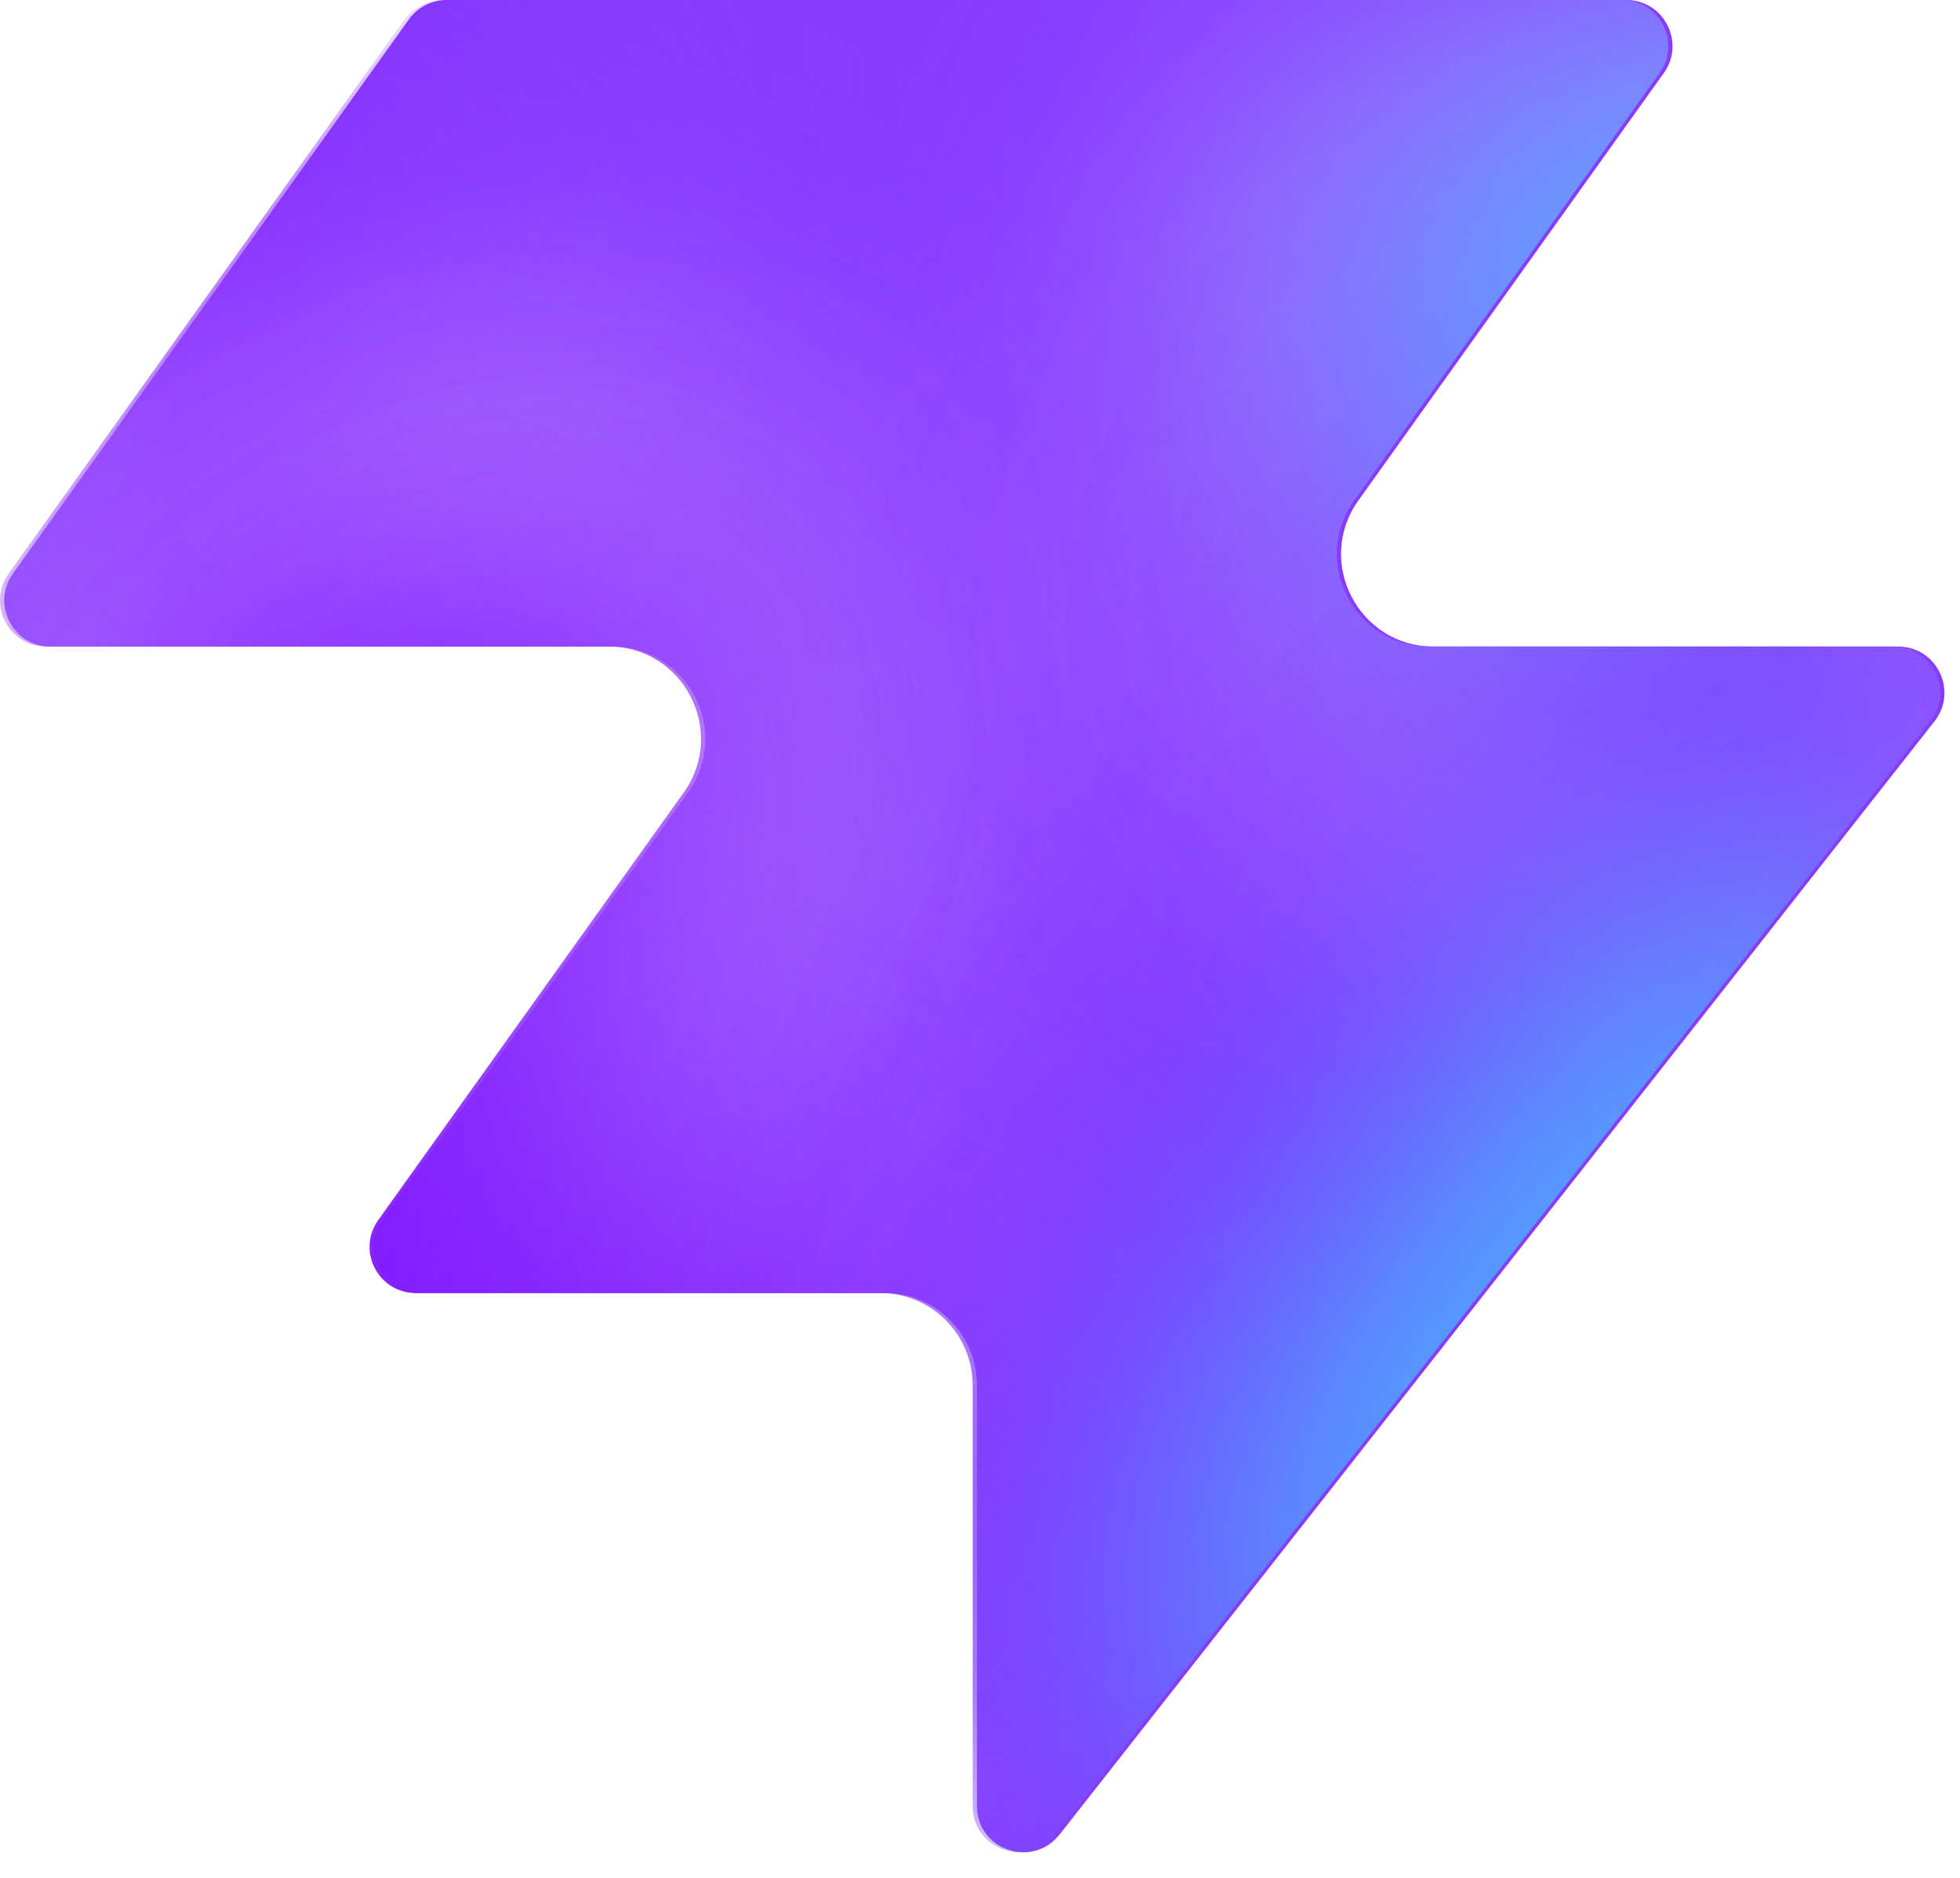
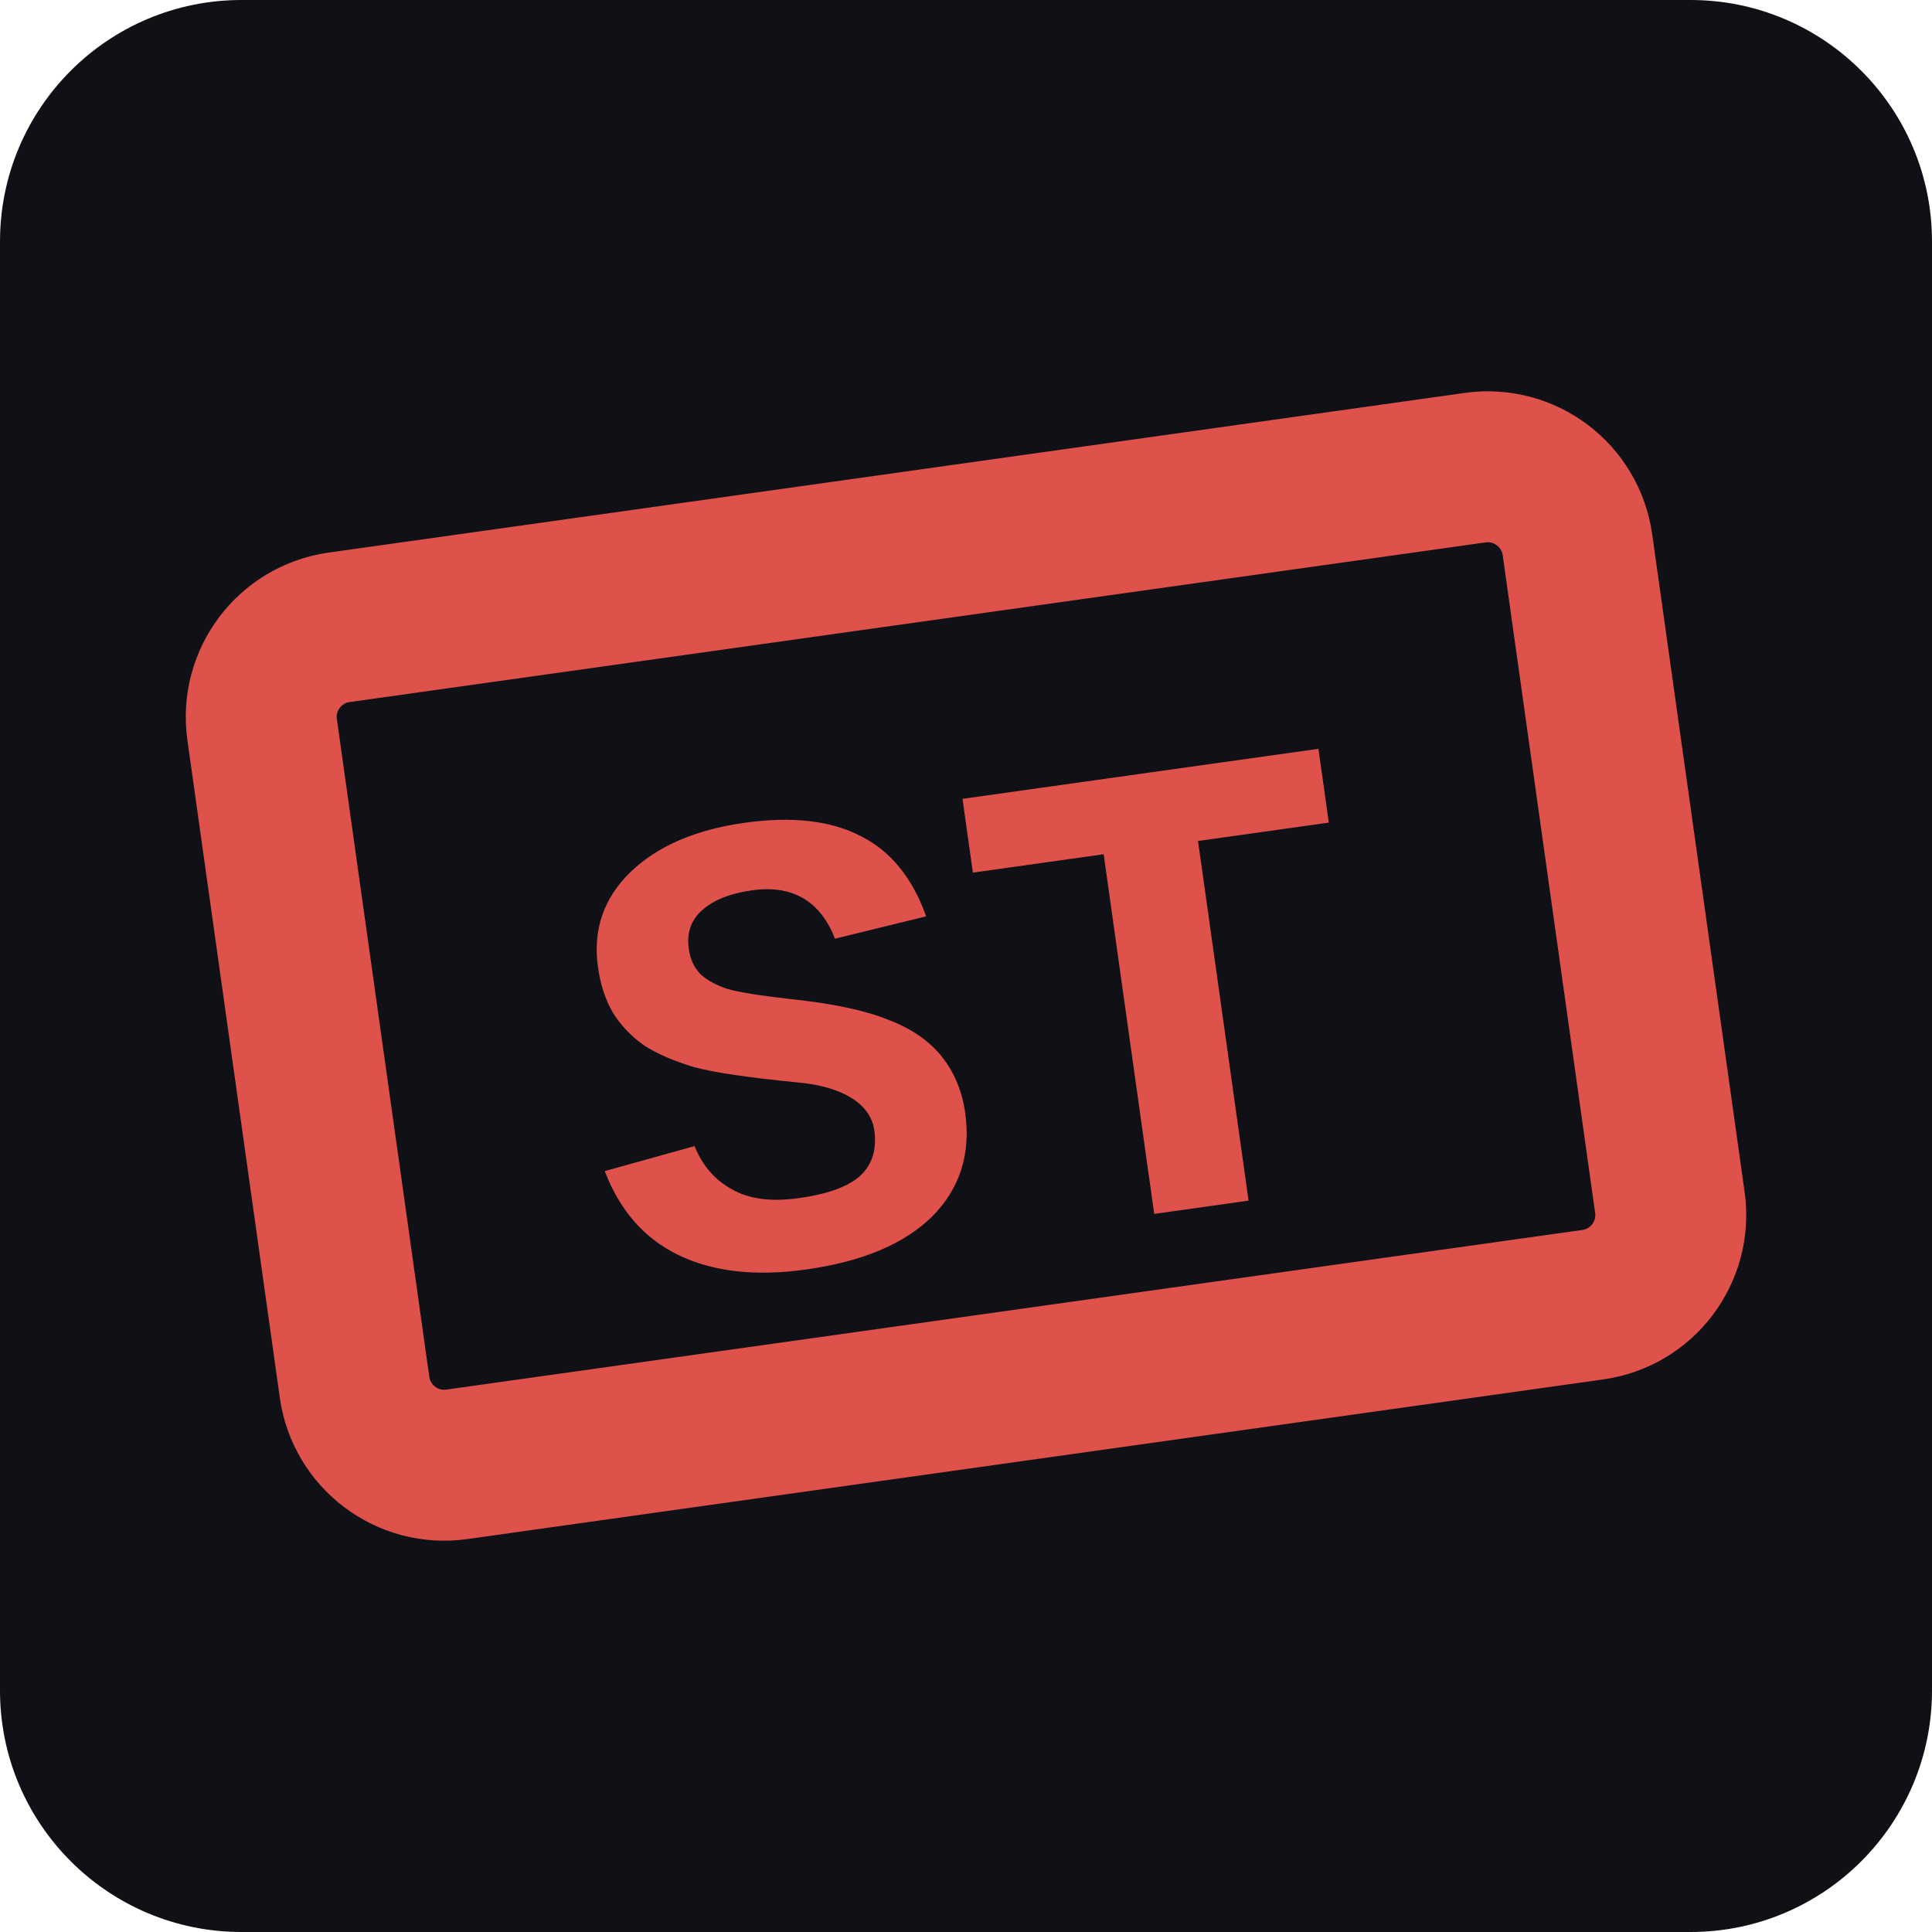
- <svg xmlns="http://www.w3.org/2000/svg" width="48" height="46" fill="none" viewBox="0 0 48 46">
-   <path fill="#863bff" d="M25.946 44.938c-.664.845-2.021.375-2.021-.698V33.937a2.26 2.26 0 0 0-2.262-2.262H10.287c-.92 0-1.456-1.04-.92-1.788l7.48-10.471c1.07-1.497 0-3.578-1.842-3.578H1.237c-.92 0-1.456-1.04-.92-1.788L10.013.474c.214-.297.556-.474.92-.474h28.894c.92 0 1.456 1.04.92 1.788l-7.48 10.471c-1.07 1.498 0 3.579 1.842 3.579h11.377c.943 0 1.473 1.088.89 1.83L25.947 44.94z" style="fill:#863bff;fill:color(display-p3 .525 .23 1);fill-opacity:1" />
-   <mask id="a" width="48" height="46" x="0" y="0" maskUnits="userSpaceOnUse" style="mask-type:alpha">
-     <path fill="#000" d="M25.842 44.938c-.664.844-2.021.375-2.021-.698V33.937a2.26 2.26 0 0 0-2.262-2.262H10.183c-.92 0-1.456-1.04-.92-1.788l7.48-10.471c1.07-1.498 0-3.579-1.842-3.579H1.133c-.92 0-1.456-1.04-.92-1.787L9.91.473c.214-.297.556-.474.92-.474h28.894c.92 0 1.456 1.04.92 1.788l-7.48 10.471c-1.07 1.498 0 3.578 1.842 3.578h11.377c.943 0 1.473 1.088.89 1.832L25.843 44.94z" style="fill:#000;fill-opacity:1" />
-   </mask>
-   <g mask="url(#a)">
-     <g filter="url(#b)">
-       <ellipse cx="5.508" cy="14.704" fill="#ede6ff" rx="5.508" ry="14.704" style="fill:#ede6ff;fill:color(display-p3 .927 .903 1);fill-opacity:1" transform="matrix(.00324 1 1 -.00324 -4.47 31.516)" />
-     </g>
-     <g filter="url(#c)">
-       <ellipse cx="10.399" cy="29.851" fill="#ede6ff" rx="10.399" ry="29.851" style="fill:#ede6ff;fill:color(display-p3 .927 .903 1);fill-opacity:1" transform="matrix(.00324 1 1 -.00324 -39.328 7.883)" />
-     </g>
-     <g filter="url(#d)">
-       <ellipse cx="5.508" cy="30.487" fill="#7e14ff" rx="5.508" ry="30.487" style="fill:#7e14ff;fill:color(display-p3 .492 .077 1);fill-opacity:1" transform="rotate(89.814 -25.913 -14.639)scale(1 -1)" />
-     </g>
-     <g filter="url(#e)">
-       <ellipse cx="5.508" cy="30.599" fill="#7e14ff" rx="5.508" ry="30.599" style="fill:#7e14ff;fill:color(display-p3 .492 .077 1);fill-opacity:1" transform="rotate(89.814 -32.644 -3.334)scale(1 -1)" />
-     </g>
-     <g filter="url(#f)">
-       <ellipse cx="5.508" cy="30.599" fill="#7e14ff" rx="5.508" ry="30.599" style="fill:#7e14ff;fill:color(display-p3 .492 .077 1);fill-opacity:1" transform="matrix(.00324 1 1 -.00324 -34.34 30.47)" />
-     </g>
-     <g filter="url(#g)">
-       <ellipse cx="14.072" cy="22.078" fill="#ede6ff" rx="14.072" ry="22.078" style="fill:#ede6ff;fill:color(display-p3 .927 .903 1);fill-opacity:1" transform="rotate(93.35 24.506 48.493)scale(-1 1)" />
-     </g>
-     <g filter="url(#h)">
-       <ellipse cx="3.47" cy="21.501" fill="#7e14ff" rx="3.47" ry="21.501" style="fill:#7e14ff;fill:color(display-p3 .492 .077 1);fill-opacity:1" transform="rotate(89.009 28.708 47.59)scale(-1 1)" />
-     </g>
-     <g filter="url(#i)">
-       <ellipse cx="3.47" cy="21.501" fill="#7e14ff" rx="3.47" ry="21.501" style="fill:#7e14ff;fill:color(display-p3 .492 .077 1);fill-opacity:1" transform="rotate(89.009 28.708 47.59)scale(-1 1)" />
-     </g>
-     <g filter="url(#j)">
-       <ellipse cx=".387" cy="8.972" fill="#7e14ff" rx="4.407" ry="29.108" style="fill:#7e14ff;fill:color(display-p3 .492 .077 1);fill-opacity:1" transform="rotate(39.51 .387 8.972)" />
-     </g>
-     <g filter="url(#k)">
-       <ellipse cx="47.523" cy="-6.092" fill="#7e14ff" rx="4.407" ry="29.108" style="fill:#7e14ff;fill:color(display-p3 .492 .077 1);fill-opacity:1" transform="rotate(37.892 47.523 -6.092)" />
-     </g>
-     <g filter="url(#l)">
-       <ellipse cx="41.412" cy="6.333" fill="#47bfff" rx="5.971" ry="9.665" style="fill:#47bfff;fill:color(display-p3 .28 .748 1);fill-opacity:1" transform="rotate(37.892 41.412 6.333)" />
-     </g>
-     <g filter="url(#m)">
-       <ellipse cx="-1.879" cy="38.332" fill="#7e14ff" rx="4.407" ry="29.108" style="fill:#7e14ff;fill:color(display-p3 .492 .077 1);fill-opacity:1" transform="rotate(37.892 -1.88 38.332)" />
-     </g>
-     <g filter="url(#n)">
-       <ellipse cx="-1.879" cy="38.332" fill="#7e14ff" rx="4.407" ry="29.108" style="fill:#7e14ff;fill:color(display-p3 .492 .077 1);fill-opacity:1" transform="rotate(37.892 -1.88 38.332)" />
-     </g>
-     <g filter="url(#o)">
-       <ellipse cx="35.651" cy="29.907" fill="#7e14ff" rx="4.407" ry="29.108" style="fill:#7e14ff;fill:color(display-p3 .492 .077 1);fill-opacity:1" transform="rotate(37.892 35.651 29.907)" />
-     </g>
-     <g filter="url(#p)">
-       <ellipse cx="38.418" cy="32.4" fill="#47bfff" rx="5.971" ry="15.297" style="fill:#47bfff;fill:color(display-p3 .28 .748 1);fill-opacity:1" transform="rotate(37.892 38.418 32.4)" />
-     </g>
-   </g>
-   <defs>
-     <filter id="b" width="60.045" height="41.654" x="-19.77" y="16.149" color-interpolation-filters="sRGB" filterUnits="userSpaceOnUse">
-       <feFlood flood-opacity="0" result="BackgroundImageFix" />
-       <feBlend in="SourceGraphic" in2="BackgroundImageFix" result="shape" />
-       <feGaussianBlur result="effect1_foregroundBlur_2002_17158" stdDeviation="7.659" />
-     </filter>
-     <filter id="c" width="90.34" height="51.437" x="-54.613" y="-7.533" color-interpolation-filters="sRGB" filterUnits="userSpaceOnUse">
-       <feFlood flood-opacity="0" result="BackgroundImageFix" />
-       <feBlend in="SourceGraphic" in2="BackgroundImageFix" result="shape" />
-       <feGaussianBlur result="effect1_foregroundBlur_2002_17158" stdDeviation="7.659" />
-     </filter>
-     <filter id="d" width="79.355" height="29.4" x="-49.64" y="2.03" color-interpolation-filters="sRGB" filterUnits="userSpaceOnUse">
-       <feFlood flood-opacity="0" result="BackgroundImageFix" />
-       <feBlend in="SourceGraphic" in2="BackgroundImageFix" result="shape" />
-       <feGaussianBlur result="effect1_foregroundBlur_2002_17158" stdDeviation="4.596" />
-     </filter>
-     <filter id="e" width="79.579" height="29.4" x="-45.045" y="20.029" color-interpolation-filters="sRGB" filterUnits="userSpaceOnUse">
-       <feFlood flood-opacity="0" result="BackgroundImageFix" />
-       <feBlend in="SourceGraphic" in2="BackgroundImageFix" result="shape" />
-       <feGaussianBlur result="effect1_foregroundBlur_2002_17158" stdDeviation="4.596" />
-     </filter>
-     <filter id="f" width="79.579" height="29.4" x="-43.513" y="21.178" color-interpolation-filters="sRGB" filterUnits="userSpaceOnUse">
-       <feFlood flood-opacity="0" result="BackgroundImageFix" />
-       <feBlend in="SourceGraphic" in2="BackgroundImageFix" result="shape" />
-       <feGaussianBlur result="effect1_foregroundBlur_2002_17158" stdDeviation="4.596" />
-     </filter>
-     <filter id="g" width="74.749" height="58.852" x="15.756" y="-17.901" color-interpolation-filters="sRGB" filterUnits="userSpaceOnUse">
-       <feFlood flood-opacity="0" result="BackgroundImageFix" />
-       <feBlend in="SourceGraphic" in2="BackgroundImageFix" result="shape" />
-       <feGaussianBlur result="effect1_foregroundBlur_2002_17158" stdDeviation="7.659" />
-     </filter>
-     <filter id="h" width="61.377" height="25.362" x="23.548" y="2.284" color-interpolation-filters="sRGB" filterUnits="userSpaceOnUse">
-       <feFlood flood-opacity="0" result="BackgroundImageFix" />
-       <feBlend in="SourceGraphic" in2="BackgroundImageFix" result="shape" />
-       <feGaussianBlur result="effect1_foregroundBlur_2002_17158" stdDeviation="4.596" />
-     </filter>
-     <filter id="i" width="61.377" height="25.362" x="23.548" y="2.284" color-interpolation-filters="sRGB" filterUnits="userSpaceOnUse">
-       <feFlood flood-opacity="0" result="BackgroundImageFix" />
-       <feBlend in="SourceGraphic" in2="BackgroundImageFix" result="shape" />
-       <feGaussianBlur result="effect1_foregroundBlur_2002_17158" stdDeviation="4.596" />
-     </filter>
-     <filter id="j" width="56.045" height="63.649" x="-27.636" y="-22.853" color-interpolation-filters="sRGB" filterUnits="userSpaceOnUse">
-       <feFlood flood-opacity="0" result="BackgroundImageFix" />
-       <feBlend in="SourceGraphic" in2="BackgroundImageFix" result="shape" />
-       <feGaussianBlur result="effect1_foregroundBlur_2002_17158" stdDeviation="4.596" />
-     </filter>
-     <filter id="k" width="54.814" height="64.646" x="20.116" y="-38.415" color-interpolation-filters="sRGB" filterUnits="userSpaceOnUse">
-       <feFlood flood-opacity="0" result="BackgroundImageFix" />
-       <feBlend in="SourceGraphic" in2="BackgroundImageFix" result="shape" />
-       <feGaussianBlur result="effect1_foregroundBlur_2002_17158" stdDeviation="4.596" />
-     </filter>
-     <filter id="l" width="33.541" height="35.313" x="24.641" y="-11.323" color-interpolation-filters="sRGB" filterUnits="userSpaceOnUse">
-       <feFlood flood-opacity="0" result="BackgroundImageFix" />
-       <feBlend in="SourceGraphic" in2="BackgroundImageFix" result="shape" />
-       <feGaussianBlur result="effect1_foregroundBlur_2002_17158" stdDeviation="4.596" />
-     </filter>
-     <filter id="m" width="54.814" height="64.646" x="-29.286" y="6.009" color-interpolation-filters="sRGB" filterUnits="userSpaceOnUse">
-       <feFlood flood-opacity="0" result="BackgroundImageFix" />
-       <feBlend in="SourceGraphic" in2="BackgroundImageFix" result="shape" />
-       <feGaussianBlur result="effect1_foregroundBlur_2002_17158" stdDeviation="4.596" />
-     </filter>
-     <filter id="n" width="54.814" height="64.646" x="-29.286" y="6.009" color-interpolation-filters="sRGB" filterUnits="userSpaceOnUse">
-       <feFlood flood-opacity="0" result="BackgroundImageFix" />
-       <feBlend in="SourceGraphic" in2="BackgroundImageFix" result="shape" />
-       <feGaussianBlur result="effect1_foregroundBlur_2002_17158" stdDeviation="4.596" />
-     </filter>
-     <filter id="o" width="54.814" height="64.646" x="8.244" y="-2.416" color-interpolation-filters="sRGB" filterUnits="userSpaceOnUse">
-       <feFlood flood-opacity="0" result="BackgroundImageFix" />
-       <feBlend in="SourceGraphic" in2="BackgroundImageFix" result="shape" />
-       <feGaussianBlur result="effect1_foregroundBlur_2002_17158" stdDeviation="4.596" />
-     </filter>
-     <filter id="p" width="39.409" height="43.623" x="18.713" y="10.588" color-interpolation-filters="sRGB" filterUnits="userSpaceOnUse">
-       <feFlood flood-opacity="0" result="BackgroundImageFix" />
-       <feBlend in="SourceGraphic" in2="BackgroundImageFix" result="shape" />
-       <feGaussianBlur result="effect1_foregroundBlur_2002_17158" stdDeviation="4.596" />
-     </filter>
-   </defs>
+ <svg xmlns="http://www.w3.org/2000/svg" viewBox="0 0 32 32">
+   <rect width="32" height="32" rx="4" fill="#101116" />
+   <rect x="5" y="9" width="22" height="14" rx="1.5" fill="none" stroke="#df514b" stroke-width="2.5" transform="rotate(-8 16 16)" />
+   <text x="16" y="20.5" font-family="Courier New,monospace" font-weight="700" font-size="11" fill="#df514b" text-anchor="middle" transform="rotate(-8 16 16)">ST</text>
</svg>
